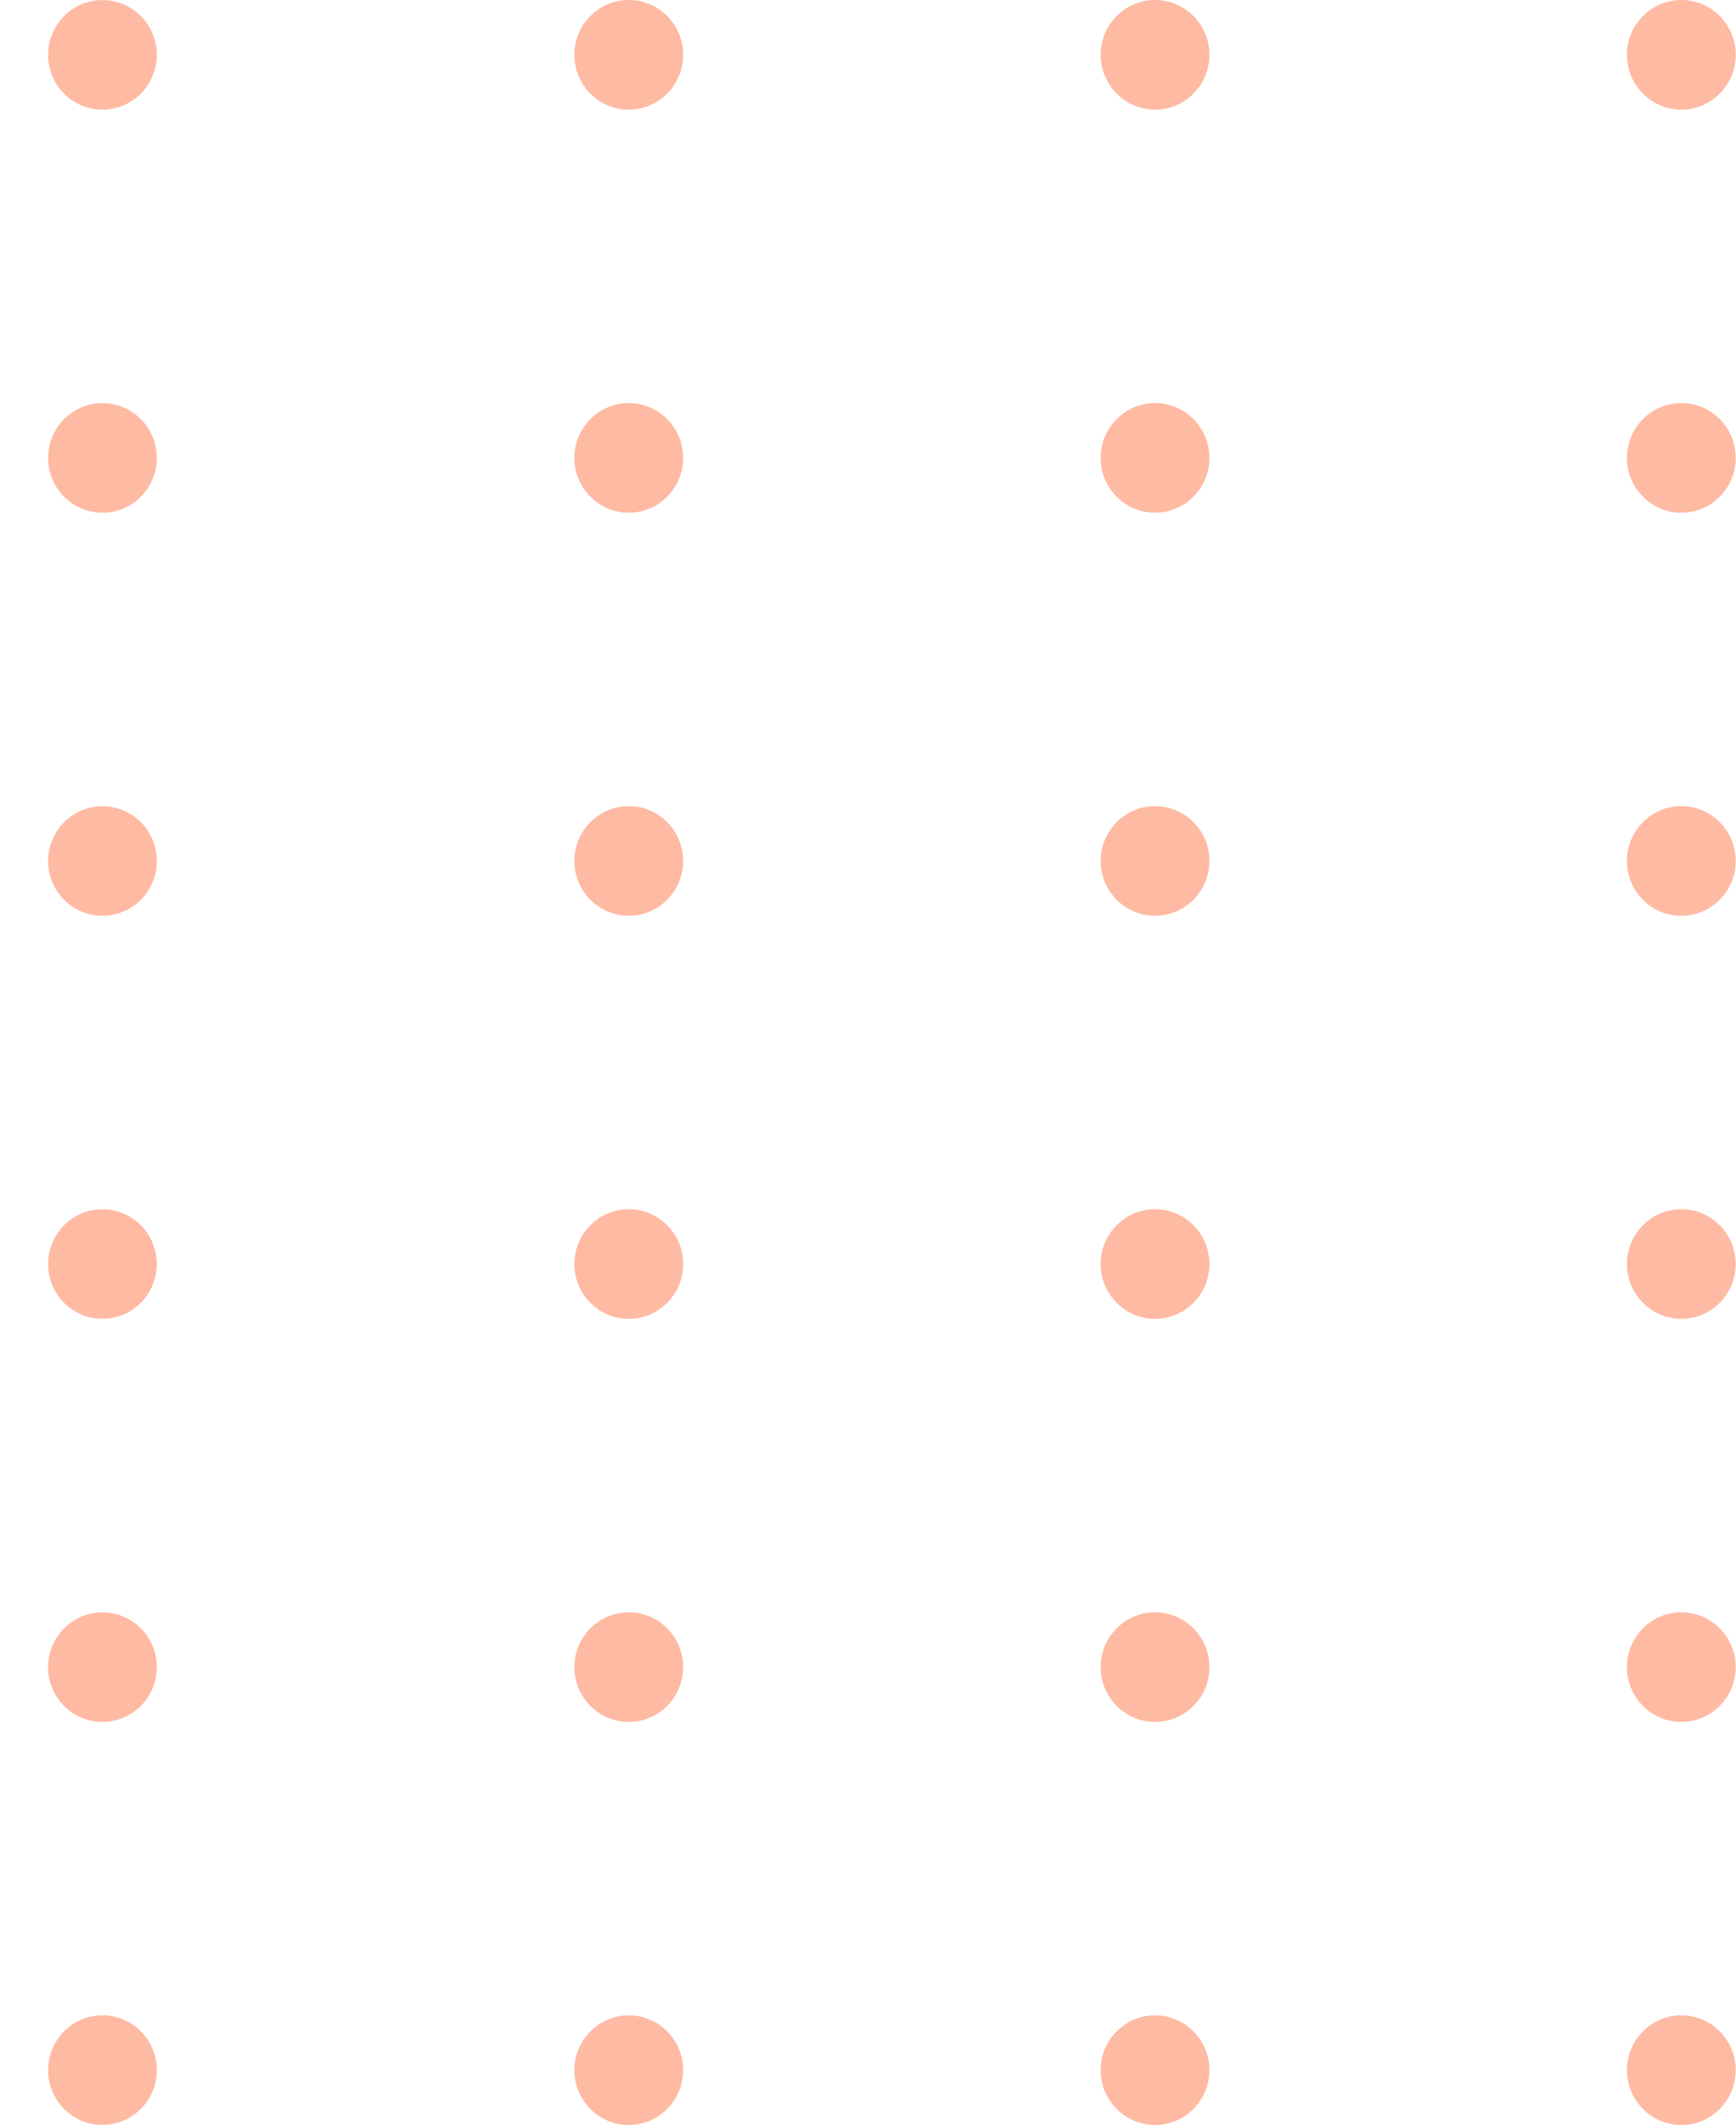
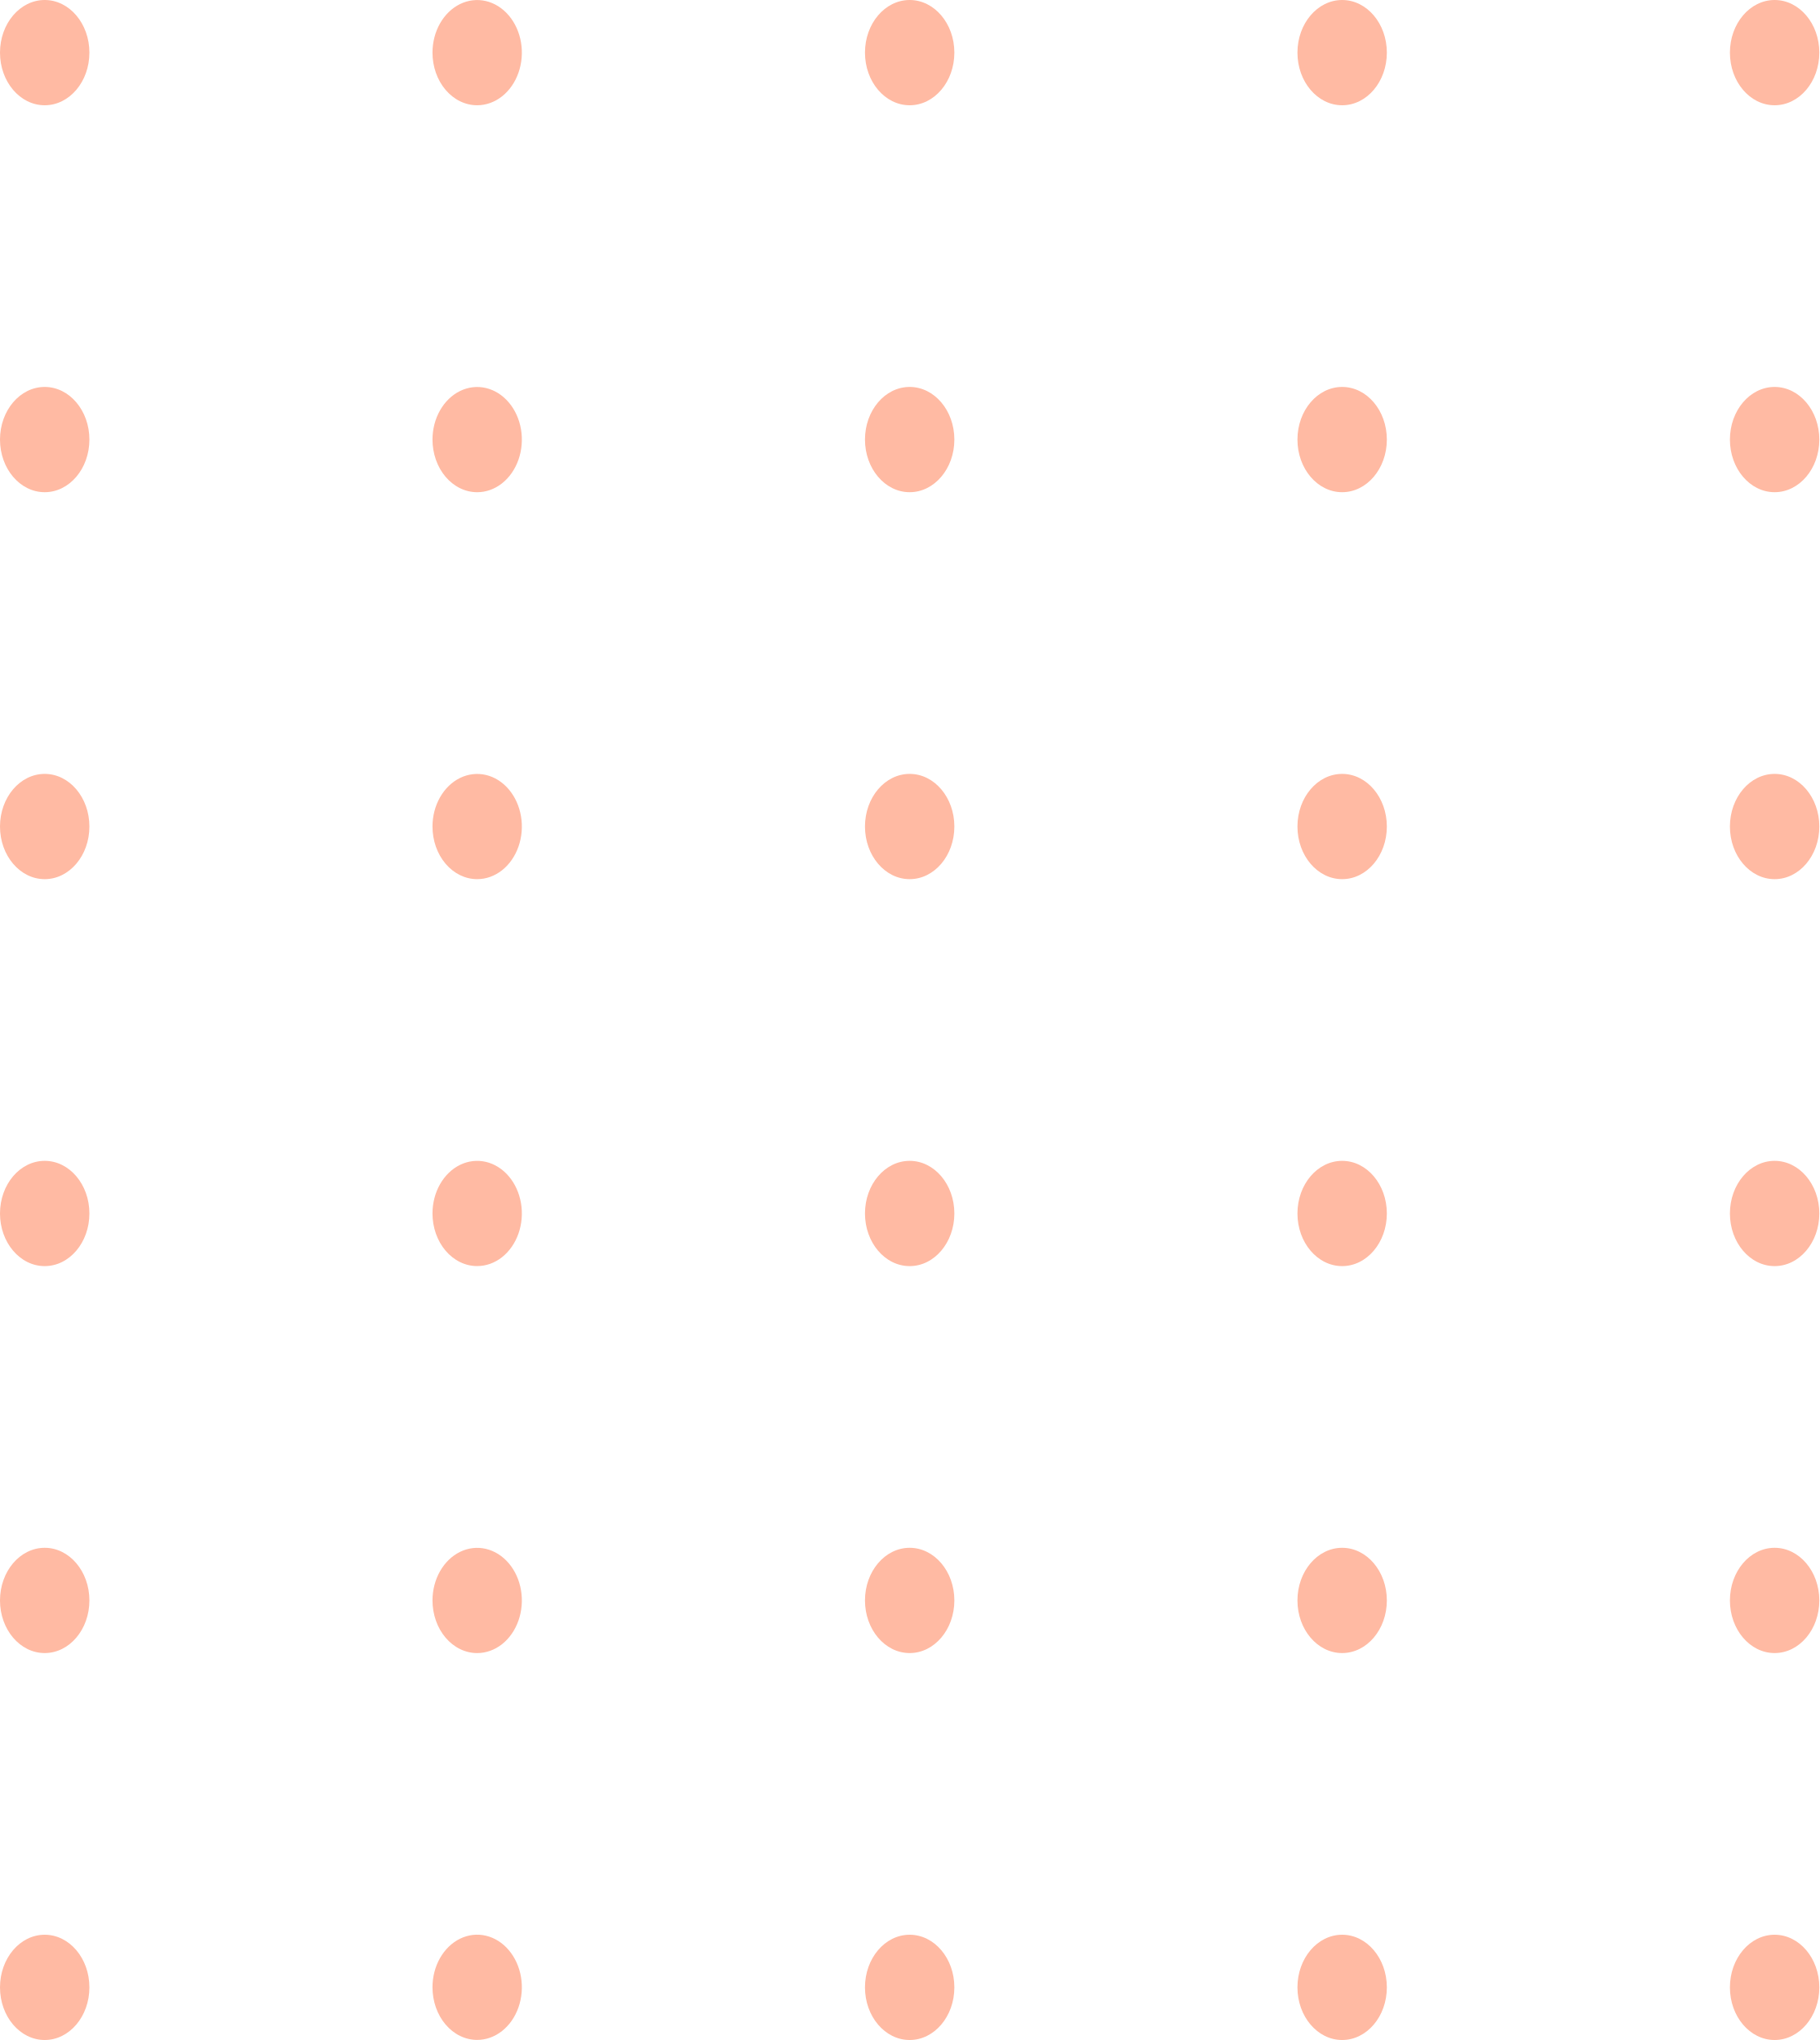
- <svg xmlns="http://www.w3.org/2000/svg" width="98" height="120" viewBox="0 0 98 120" fill="none">
-   <path d="M94.929 120C96.625 120 98 118.614 98 116.904C98 115.194 96.625 113.808 94.929 113.808C93.233 113.808 91.858 115.194 91.858 116.904C91.858 118.614 93.233 120 94.929 120Z" fill="#FFBAA3" />
-   <path d="M65.215 120C66.911 120 68.286 118.614 68.286 116.904C68.286 115.194 66.911 113.808 65.215 113.808C63.519 113.808 62.144 115.194 62.144 116.904C62.144 118.614 63.519 120 65.215 120Z" fill="#FFBAA3" />
-   <path d="M35.501 120C37.197 120 38.572 118.614 38.572 116.904C38.572 115.194 37.197 113.808 35.501 113.808C33.804 113.808 32.429 115.194 32.429 116.904C32.429 118.614 33.804 120 35.501 120Z" fill="#FFBAA3" />
-   <path d="M2.715 116.9C2.715 116.288 2.895 115.689 3.233 115.181C3.57 114.672 4.049 114.275 4.61 114.041C5.171 113.806 5.789 113.745 6.384 113.865C6.98 113.984 7.527 114.279 7.956 114.712C8.385 115.144 8.678 115.696 8.796 116.296C8.915 116.896 8.854 117.519 8.621 118.084C8.389 118.65 7.996 119.133 7.491 119.473C6.986 119.813 6.392 119.995 5.785 119.995C5.382 119.995 4.983 119.915 4.61 119.76C4.237 119.604 3.899 119.376 3.614 119.089C3.329 118.801 3.103 118.46 2.948 118.085C2.794 117.709 2.715 117.306 2.715 116.9Z" fill="#FFBAA3" />
-   <path d="M94.929 97.239C96.625 97.239 98 95.853 98 94.143C98 92.433 96.625 91.047 94.929 91.047C93.233 91.047 91.858 92.433 91.858 94.143C91.858 95.853 93.233 97.239 94.929 97.239Z" fill="#FFBAA3" />
-   <path d="M65.215 97.239C66.911 97.239 68.286 95.853 68.286 94.143C68.286 92.433 66.911 91.047 65.215 91.047C63.519 91.047 62.144 92.433 62.144 94.143C62.144 95.853 63.519 97.239 65.215 97.239Z" fill="#FFBAA3" />
-   <path d="M35.501 97.239C37.197 97.239 38.572 95.853 38.572 94.143C38.572 92.433 37.197 91.047 35.501 91.047C33.804 91.047 32.429 92.433 32.429 94.143C32.429 95.853 33.804 97.239 35.501 97.239Z" fill="#FFBAA3" />
-   <path d="M2.715 94.142C2.716 93.53 2.896 92.932 3.234 92.423C3.572 91.915 4.052 91.519 4.613 91.285C5.174 91.051 5.791 90.99 6.386 91.11C6.981 91.23 7.528 91.525 7.957 91.958C8.386 92.391 8.678 92.942 8.796 93.543C8.915 94.143 8.854 94.765 8.621 95.33C8.389 95.895 7.995 96.379 7.49 96.719C6.986 97.058 6.392 97.24 5.785 97.24C5.382 97.24 4.982 97.16 4.61 97.004C4.237 96.848 3.898 96.62 3.613 96.332C3.328 96.045 3.102 95.703 2.948 95.327C2.794 94.951 2.715 94.549 2.715 94.142Z" fill="#FFBAA3" />
-   <path d="M94.929 74.477C96.625 74.477 98 73.09 98 71.381C98 69.671 96.625 68.285 94.929 68.285C93.233 68.285 91.858 69.671 91.858 71.381C91.858 73.09 93.233 74.477 94.929 74.477Z" fill="#FFBAA3" />
-   <path d="M65.215 74.477C66.911 74.477 68.286 73.09 68.286 71.381C68.286 69.671 66.911 68.285 65.215 68.285C63.519 68.285 62.144 69.671 62.144 71.381C62.144 73.09 63.519 74.477 65.215 74.477Z" fill="#FFBAA3" />
-   <path d="M35.501 74.477C37.197 74.477 38.572 73.09 38.572 71.381C38.572 69.671 37.197 68.285 35.501 68.285C33.804 68.285 32.429 69.671 32.429 71.381C32.429 73.09 33.804 74.477 35.501 74.477Z" fill="#FFBAA3" />
-   <path d="M2.715 71.381C2.715 70.769 2.895 70.17 3.233 69.661C3.57 69.152 4.049 68.756 4.61 68.521C5.171 68.287 5.789 68.226 6.384 68.345C6.98 68.465 7.527 68.76 7.956 69.192C8.385 69.625 8.678 70.177 8.796 70.777C8.915 71.377 8.854 71.999 8.621 72.565C8.389 73.13 7.996 73.614 7.491 73.954C6.986 74.294 6.392 74.475 5.785 74.475C5.382 74.476 4.983 74.396 4.61 74.24C4.237 74.085 3.899 73.857 3.614 73.57C3.329 73.282 3.103 72.941 2.948 72.565C2.794 72.19 2.715 71.787 2.715 71.381Z" fill="#FFBAA3" />
-   <path d="M94.929 51.715C96.625 51.715 98 50.329 98 48.619C98 46.91 96.625 45.523 94.929 45.523C93.233 45.523 91.858 46.91 91.858 48.619C91.858 50.329 93.233 51.715 94.929 51.715Z" fill="#FFBAA3" />
-   <path d="M65.215 51.715C66.911 51.715 68.286 50.329 68.286 48.619C68.286 46.91 66.911 45.523 65.215 45.523C63.519 45.523 62.144 46.91 62.144 48.619C62.144 50.329 63.519 51.715 65.215 51.715Z" fill="#FFBAA3" />
-   <path d="M35.501 51.715C37.197 51.715 38.572 50.329 38.572 48.619C38.572 46.91 37.197 45.523 35.501 45.523C33.804 45.523 32.429 46.91 32.429 48.619C32.429 50.329 33.804 51.715 35.501 51.715Z" fill="#FFBAA3" />
-   <path d="M2.715 48.62C2.715 48.008 2.895 47.41 3.233 46.901C3.57 46.392 4.049 45.995 4.61 45.761C5.171 45.527 5.789 45.466 6.384 45.585C6.98 45.705 7.527 45.999 7.956 46.432C8.385 46.865 8.678 47.416 8.796 48.017C8.915 48.617 8.854 49.239 8.621 49.805C8.389 50.37 7.996 50.854 7.491 51.194C6.986 51.534 6.392 51.715 5.785 51.715C4.971 51.715 4.19 51.389 3.614 50.809C3.039 50.228 2.715 49.441 2.715 48.62Z" fill="#FFBAA3" />
-   <path d="M94.929 28.953C96.625 28.953 98 27.567 98 25.857C98 24.147 96.625 22.761 94.929 22.761C93.233 22.761 91.858 24.147 91.858 25.857C91.858 27.567 93.233 28.953 94.929 28.953Z" fill="#FFBAA3" />
-   <path d="M65.215 28.953C66.911 28.953 68.286 27.567 68.286 25.857C68.286 24.147 66.911 22.761 65.215 22.761C63.519 22.761 62.144 24.147 62.144 25.857C62.144 27.567 63.519 28.953 65.215 28.953Z" fill="#FFBAA3" />
-   <path d="M35.501 28.953C37.197 28.953 38.572 27.567 38.572 25.857C38.572 24.147 37.197 22.761 35.501 22.761C33.804 22.761 32.429 24.147 32.429 25.857C32.429 27.567 33.804 28.953 35.501 28.953Z" fill="#FFBAA3" />
-   <path d="M2.715 25.856C2.716 25.244 2.896 24.646 3.234 24.137C3.572 23.629 4.052 23.233 4.613 22.999C5.174 22.765 5.791 22.704 6.386 22.824C6.981 22.944 7.528 23.239 7.957 23.672C8.386 24.105 8.678 24.656 8.796 25.257C8.915 25.857 8.854 26.479 8.621 27.044C8.389 27.61 7.995 28.093 7.49 28.433C6.986 28.773 6.392 28.954 5.785 28.954C5.382 28.954 4.982 28.874 4.61 28.718C4.237 28.562 3.898 28.334 3.613 28.046C3.328 27.759 3.102 27.417 2.948 27.041C2.794 26.666 2.715 26.263 2.715 25.856Z" fill="#FFBAA3" />
-   <path d="M94.929 6.192C96.625 6.192 98 4.806 98 3.096C98 1.386 96.625 0 94.929 0C93.233 0 91.858 1.386 91.858 3.096C91.858 4.806 93.233 6.192 94.929 6.192Z" fill="#FFBAA3" />
-   <path d="M65.215 6.192C66.911 6.192 68.286 4.806 68.286 3.096C68.286 1.386 66.911 0 65.215 0C63.519 0 62.144 1.386 62.144 3.096C62.144 4.806 63.519 6.192 65.215 6.192Z" fill="#FFBAA3" />
-   <path d="M35.501 6.192C37.197 6.192 38.572 4.806 38.572 3.096C38.572 1.386 37.197 0 35.501 0C33.804 0 32.429 1.386 32.429 3.096C32.429 4.806 33.804 6.192 35.501 6.192Z" fill="#FFBAA3" />
-   <path d="M2.715 3.097C2.715 2.485 2.895 1.887 3.233 1.378C3.57 0.869 4.049 0.472 4.61 0.238C5.171 0.004 5.789 -0.058 6.384 0.062C6.98 0.181 7.527 0.476 7.956 0.909C8.385 1.341 8.678 1.893 8.796 2.493C8.915 3.094 8.854 3.716 8.621 4.281C8.389 4.847 7.996 5.33 7.491 5.67C6.986 6.01 6.392 6.192 5.785 6.192C5.382 6.192 4.983 6.112 4.61 5.957C4.237 5.801 3.899 5.573 3.614 5.286C3.329 4.998 3.103 4.657 2.948 4.282C2.794 3.906 2.715 3.503 2.715 3.097Z" fill="#FFBAA3" />
+ <svg xmlns="http://www.w3.org/2000/svg" width="107" height="120" viewBox="0 0 107 120" fill="none">
+   <path d="M104.371 120C105.823 120 107 118.614 107 116.904C107 115.194 105.823 113.808 104.371 113.808C102.919 113.808 101.742 115.194 101.742 116.904C101.742 118.614 102.919 120 104.371 120Z" fill="#FFBAA3" />
+   <path d="M78.936 120C80.388 120 81.565 118.614 81.565 116.904C81.565 115.194 80.388 113.808 78.936 113.808C77.484 113.808 76.307 115.194 76.307 116.904C76.307 118.614 77.484 120 78.936 120Z" fill="#FFBAA3" />
+   <path d="M53.5 120C54.952 120 56.129 118.614 56.129 116.904C56.129 115.194 54.952 113.808 53.5 113.808C52.048 113.808 50.872 115.194 50.872 116.904C50.872 118.614 52.048 120 53.5 120Z" fill="#FFBAA3" />
+   <path d="M25.436 116.9C25.436 116.288 25.59 115.689 25.879 115.181C26.168 114.672 26.578 114.275 27.058 114.041C27.539 113.806 28.067 113.745 28.577 113.865C29.087 113.984 29.555 114.279 29.922 114.712C30.29 115.144 30.54 115.696 30.642 116.296C30.743 116.896 30.691 117.519 30.492 118.084C30.293 118.65 29.956 119.133 29.524 119.473C29.092 119.813 28.584 119.995 28.064 119.995C27.719 119.995 27.377 119.915 27.058 119.76C26.739 119.604 26.45 119.376 26.206 119.089C25.961 118.801 25.768 118.46 25.636 118.085C25.504 117.709 25.436 117.306 25.436 116.9V116.9Z" fill="#FFBAA3" />
+   <path d="M2.629 120C4.081 120 5.258 118.614 5.258 116.904C5.258 115.194 4.081 113.808 2.629 113.808C1.177 113.808 0 115.194 0 116.904C0 118.614 1.177 120 2.629 120Z" fill="#FFBAA3" />
+   <path d="M104.371 97.239C105.823 97.239 107 95.853 107 94.143C107 92.433 105.823 91.047 104.371 91.047C102.919 91.047 101.742 92.433 101.742 94.143C101.742 95.853 102.919 97.239 104.371 97.239Z" fill="#FFBAA3" />
+   <path d="M78.936 97.239C80.388 97.239 81.565 95.853 81.565 94.143C81.565 92.433 80.388 91.047 78.936 91.047C77.484 91.047 76.307 92.433 76.307 94.143C76.307 95.853 77.484 97.239 78.936 97.239Z" fill="#FFBAA3" />
+   <path d="M53.5 97.239C54.952 97.239 56.129 95.853 56.129 94.143C56.129 92.433 54.952 91.047 53.5 91.047C52.048 91.047 50.872 92.433 50.872 94.143C50.872 95.853 52.048 97.239 53.5 97.239Z" fill="#FFBAA3" />
+   <path d="M25.436 94.142C25.437 93.53 25.591 92.932 25.881 92.423C26.17 91.915 26.58 91.519 27.06 91.285C27.541 91.051 28.069 90.99 28.579 91.11C29.088 91.23 29.556 91.525 29.923 91.958C30.291 92.391 30.541 92.942 30.642 93.543C30.743 94.143 30.691 94.765 30.492 95.33C30.293 95.895 29.956 96.379 29.524 96.719C29.092 97.058 28.584 97.24 28.064 97.24C27.719 97.24 27.377 97.16 27.058 97.004C26.739 96.848 26.449 96.62 26.205 96.332C25.961 96.045 25.767 95.703 25.636 95.327C25.504 94.951 25.436 94.549 25.436 94.142V94.142Z" fill="#FFBAA3" />
+   <path d="M2.629 97.239C4.081 97.239 5.258 95.853 5.258 94.143C5.258 92.433 4.081 91.047 2.629 91.047C1.177 91.047 0 92.433 0 94.143C0 95.853 1.177 97.239 2.629 97.239Z" fill="#FFBAA3" />
+   <path d="M104.371 74.477C105.823 74.477 107 73.09 107 71.381C107 69.671 105.823 68.285 104.371 68.285C102.919 68.285 101.742 69.671 101.742 71.381C101.742 73.09 102.919 74.477 104.371 74.477Z" fill="#FFBAA3" />
+   <path d="M78.936 74.477C80.388 74.477 81.565 73.09 81.565 71.381C81.565 69.671 80.388 68.285 78.936 68.285C77.484 68.285 76.307 69.671 76.307 71.381C76.307 73.09 77.484 74.477 78.936 74.477Z" fill="#FFBAA3" />
+   <path d="M53.5 74.477C54.952 74.477 56.129 73.09 56.129 71.381C56.129 69.671 54.952 68.285 53.5 68.285C52.048 68.285 50.872 69.671 50.872 71.381C50.872 73.09 52.048 74.477 53.5 74.477Z" fill="#FFBAA3" />
+   <path d="M25.436 71.381C25.436 70.769 25.59 70.17 25.879 69.661C26.168 69.152 26.578 68.756 27.058 68.521C27.539 68.287 28.067 68.226 28.577 68.345C29.087 68.465 29.555 68.76 29.922 69.192C30.29 69.625 30.54 70.177 30.642 70.777C30.743 71.377 30.691 71.999 30.492 72.565C30.293 73.13 29.956 73.614 29.524 73.954C29.092 74.294 28.584 74.475 28.064 74.475C27.719 74.476 27.377 74.396 27.058 74.24C26.739 74.085 26.45 73.857 26.206 73.57C25.961 73.282 25.768 72.941 25.636 72.565C25.504 72.19 25.436 71.787 25.436 71.381V71.381Z" fill="#FFBAA3" />
+   <path d="M2.629 74.477C4.081 74.477 5.258 73.09 5.258 71.381C5.258 69.671 4.081 68.285 2.629 68.285C1.177 68.285 0 69.671 0 71.381C0 73.09 1.177 74.477 2.629 74.477Z" fill="#FFBAA3" />
+   <path d="M104.371 51.715C105.823 51.715 107 50.329 107 48.619C107 46.91 105.823 45.523 104.371 45.523C102.919 45.523 101.742 46.91 101.742 48.619C101.742 50.329 102.919 51.715 104.371 51.715Z" fill="#FFBAA3" />
+   <path d="M78.936 51.715C80.388 51.715 81.565 50.329 81.565 48.619C81.565 46.91 80.388 45.523 78.936 45.523C77.484 45.523 76.307 46.91 76.307 48.619C76.307 50.329 77.484 51.715 78.936 51.715Z" fill="#FFBAA3" />
+   <path d="M53.5 51.715C54.952 51.715 56.129 50.329 56.129 48.619C56.129 46.91 54.952 45.523 53.5 45.523C52.048 45.523 50.872 46.91 50.872 48.619C50.872 50.329 52.048 51.715 53.5 51.715Z" fill="#FFBAA3" />
+   <path d="M25.436 48.62C25.436 48.008 25.59 47.41 25.879 46.901C26.168 46.392 26.578 45.995 27.058 45.761C27.539 45.527 28.067 45.466 28.577 45.585C29.087 45.705 29.555 45.999 29.922 46.432C30.29 46.865 30.54 47.416 30.642 48.017C30.743 48.617 30.691 49.239 30.492 49.805C30.293 50.37 29.956 50.854 29.524 51.194C29.092 51.534 28.584 51.715 28.064 51.715C27.367 51.715 26.699 51.389 26.206 50.809C25.713 50.228 25.436 49.441 25.436 48.62V48.62Z" fill="#FFBAA3" />
+   <path d="M2.629 51.715C4.081 51.715 5.258 50.329 5.258 48.619C5.258 46.91 4.081 45.523 2.629 45.523C1.177 45.523 0 46.91 0 48.619C0 50.329 1.177 51.715 2.629 51.715Z" fill="#FFBAA3" />
+   <path d="M104.371 28.953C105.823 28.953 107 27.567 107 25.857C107 24.147 105.823 22.761 104.371 22.761C102.919 22.761 101.742 24.147 101.742 25.857C101.742 27.567 102.919 28.953 104.371 28.953Z" fill="#FFBAA3" />
+   <path d="M78.936 28.953C80.388 28.953 81.565 27.567 81.565 25.857C81.565 24.147 80.388 22.761 78.936 22.761C77.484 22.761 76.307 24.147 76.307 25.857C76.307 27.567 77.484 28.953 78.936 28.953Z" fill="#FFBAA3" />
+   <path d="M53.5 28.953C54.952 28.953 56.129 27.567 56.129 25.857C56.129 24.147 54.952 22.761 53.5 22.761C52.048 22.761 50.872 24.147 50.872 25.857C50.872 27.567 52.048 28.953 53.5 28.953Z" fill="#FFBAA3" />
+   <path d="M25.436 25.856C25.437 25.244 25.591 24.646 25.881 24.137C26.17 23.629 26.58 23.233 27.06 22.999C27.541 22.765 28.069 22.704 28.579 22.824C29.088 22.944 29.556 23.239 29.923 23.672C30.291 24.105 30.541 24.656 30.642 25.257C30.743 25.857 30.691 26.479 30.492 27.044C30.293 27.61 29.956 28.093 29.524 28.433C29.092 28.773 28.584 28.954 28.064 28.954C27.719 28.954 27.377 28.874 27.058 28.718C26.739 28.562 26.449 28.334 26.205 28.046C25.961 27.759 25.767 27.417 25.636 27.041C25.504 26.666 25.436 26.263 25.436 25.856V25.856Z" fill="#FFBAA3" />
+   <path d="M2.629 28.953C4.081 28.953 5.258 27.567 5.258 25.857C5.258 24.147 4.081 22.761 2.629 22.761C1.177 22.761 0 24.147 0 25.857C0 27.567 1.177 28.953 2.629 28.953Z" fill="#FFBAA3" />
+   <path d="M104.371 6.192C105.823 6.192 107 4.806 107 3.096C107 1.386 105.823 0 104.371 0C102.919 0 101.742 1.386 101.742 3.096C101.742 4.806 102.919 6.192 104.371 6.192Z" fill="#FFBAA3" />
+   <path d="M78.936 6.192C80.388 6.192 81.565 4.806 81.565 3.096C81.565 1.386 80.388 0 78.936 0C77.484 0 76.307 1.386 76.307 3.096C76.307 4.806 77.484 6.192 78.936 6.192Z" fill="#FFBAA3" />
+   <path d="M53.5 6.192C54.952 6.192 56.129 4.806 56.129 3.096C56.129 1.386 54.952 0 53.5 0C52.048 0 50.872 1.386 50.872 3.096C50.872 4.806 52.048 6.192 53.5 6.192Z" fill="#FFBAA3" />
+   <path d="M25.436 3.097C25.436 2.485 25.59 1.887 25.879 1.378C26.168 0.869 26.578 0.472 27.058 0.238C27.539 0.004 28.067 -0.058 28.577 0.062C29.087 0.181 29.555 0.476 29.922 0.909C30.29 1.341 30.54 1.893 30.642 2.493C30.743 3.094 30.691 3.716 30.492 4.281C30.293 4.847 29.956 5.33 29.524 5.67C29.092 6.01 28.584 6.192 28.064 6.192C27.719 6.192 27.377 6.112 27.058 5.957C26.739 5.801 26.45 5.573 26.206 5.286C25.961 4.998 25.768 4.657 25.636 4.282C25.504 3.906 25.436 3.503 25.436 3.097V3.097Z" fill="#FFBAA3" />
+   <path d="M2.629 6.192C4.081 6.192 5.258 4.806 5.258 3.096C5.258 1.386 4.081 0 2.629 0C1.177 0 0 1.386 0 3.096C0 4.806 1.177 6.192 2.629 6.192Z" fill="#FFBAA3" />
</svg>
